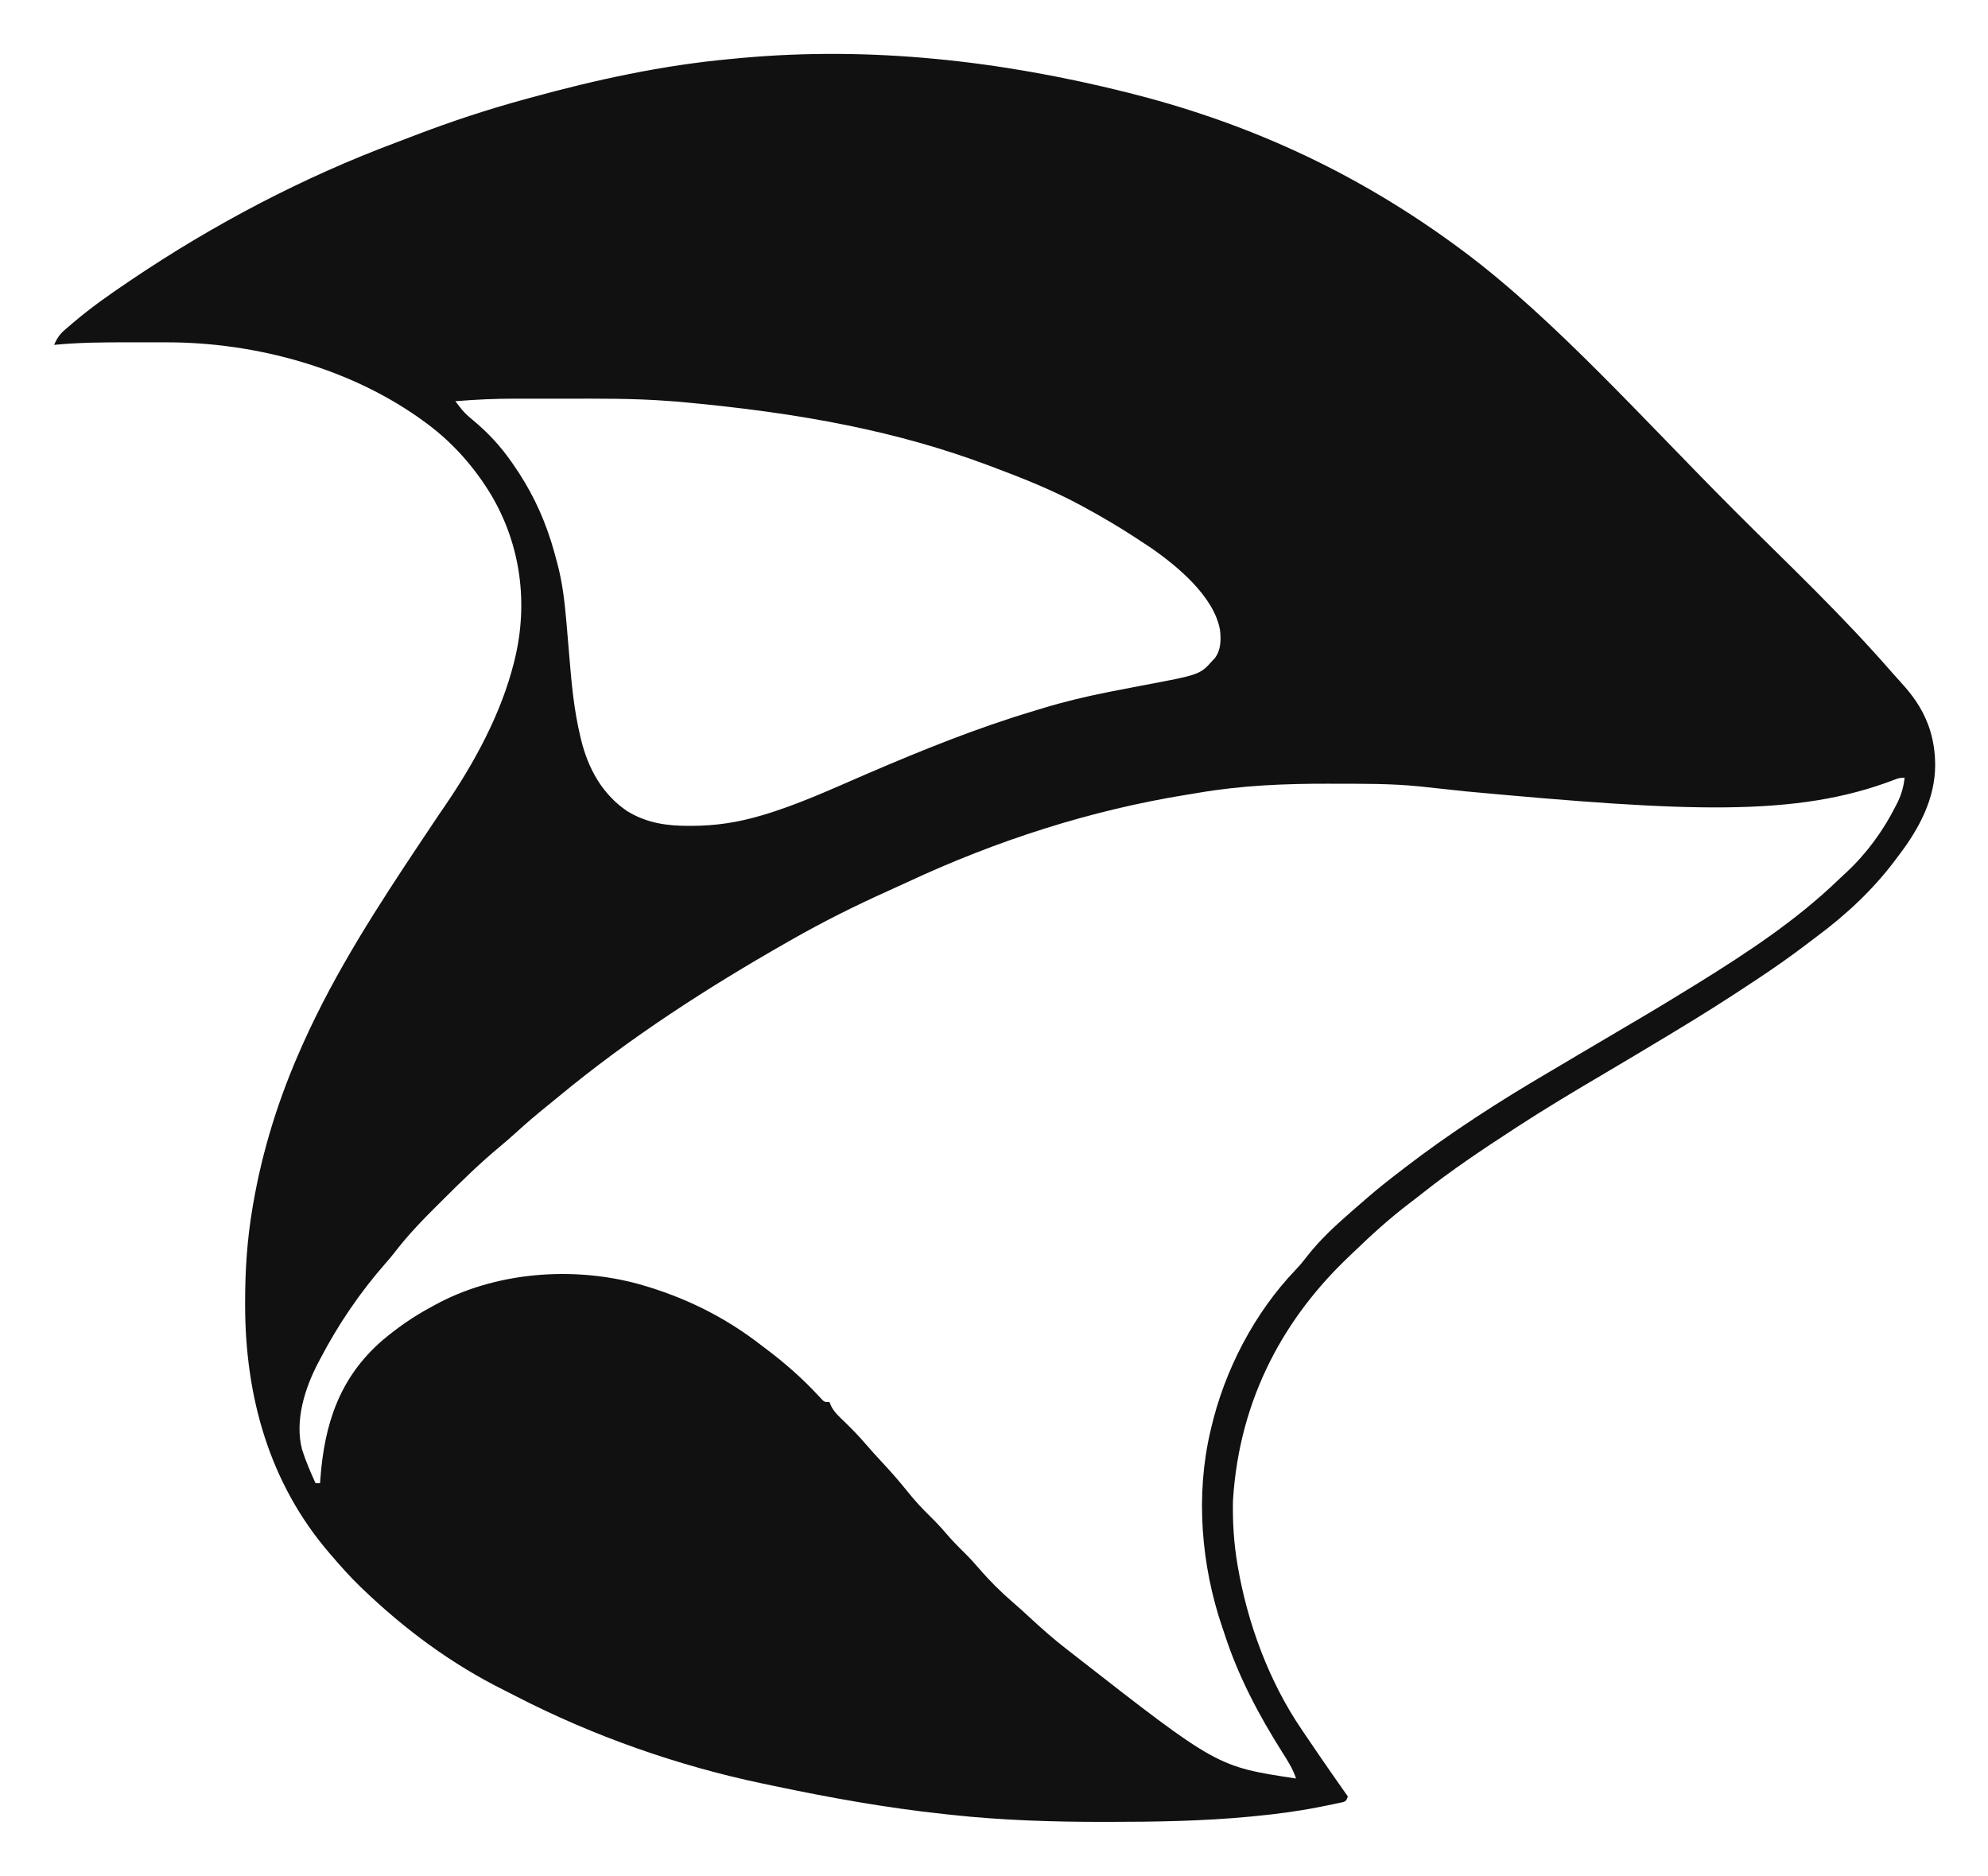
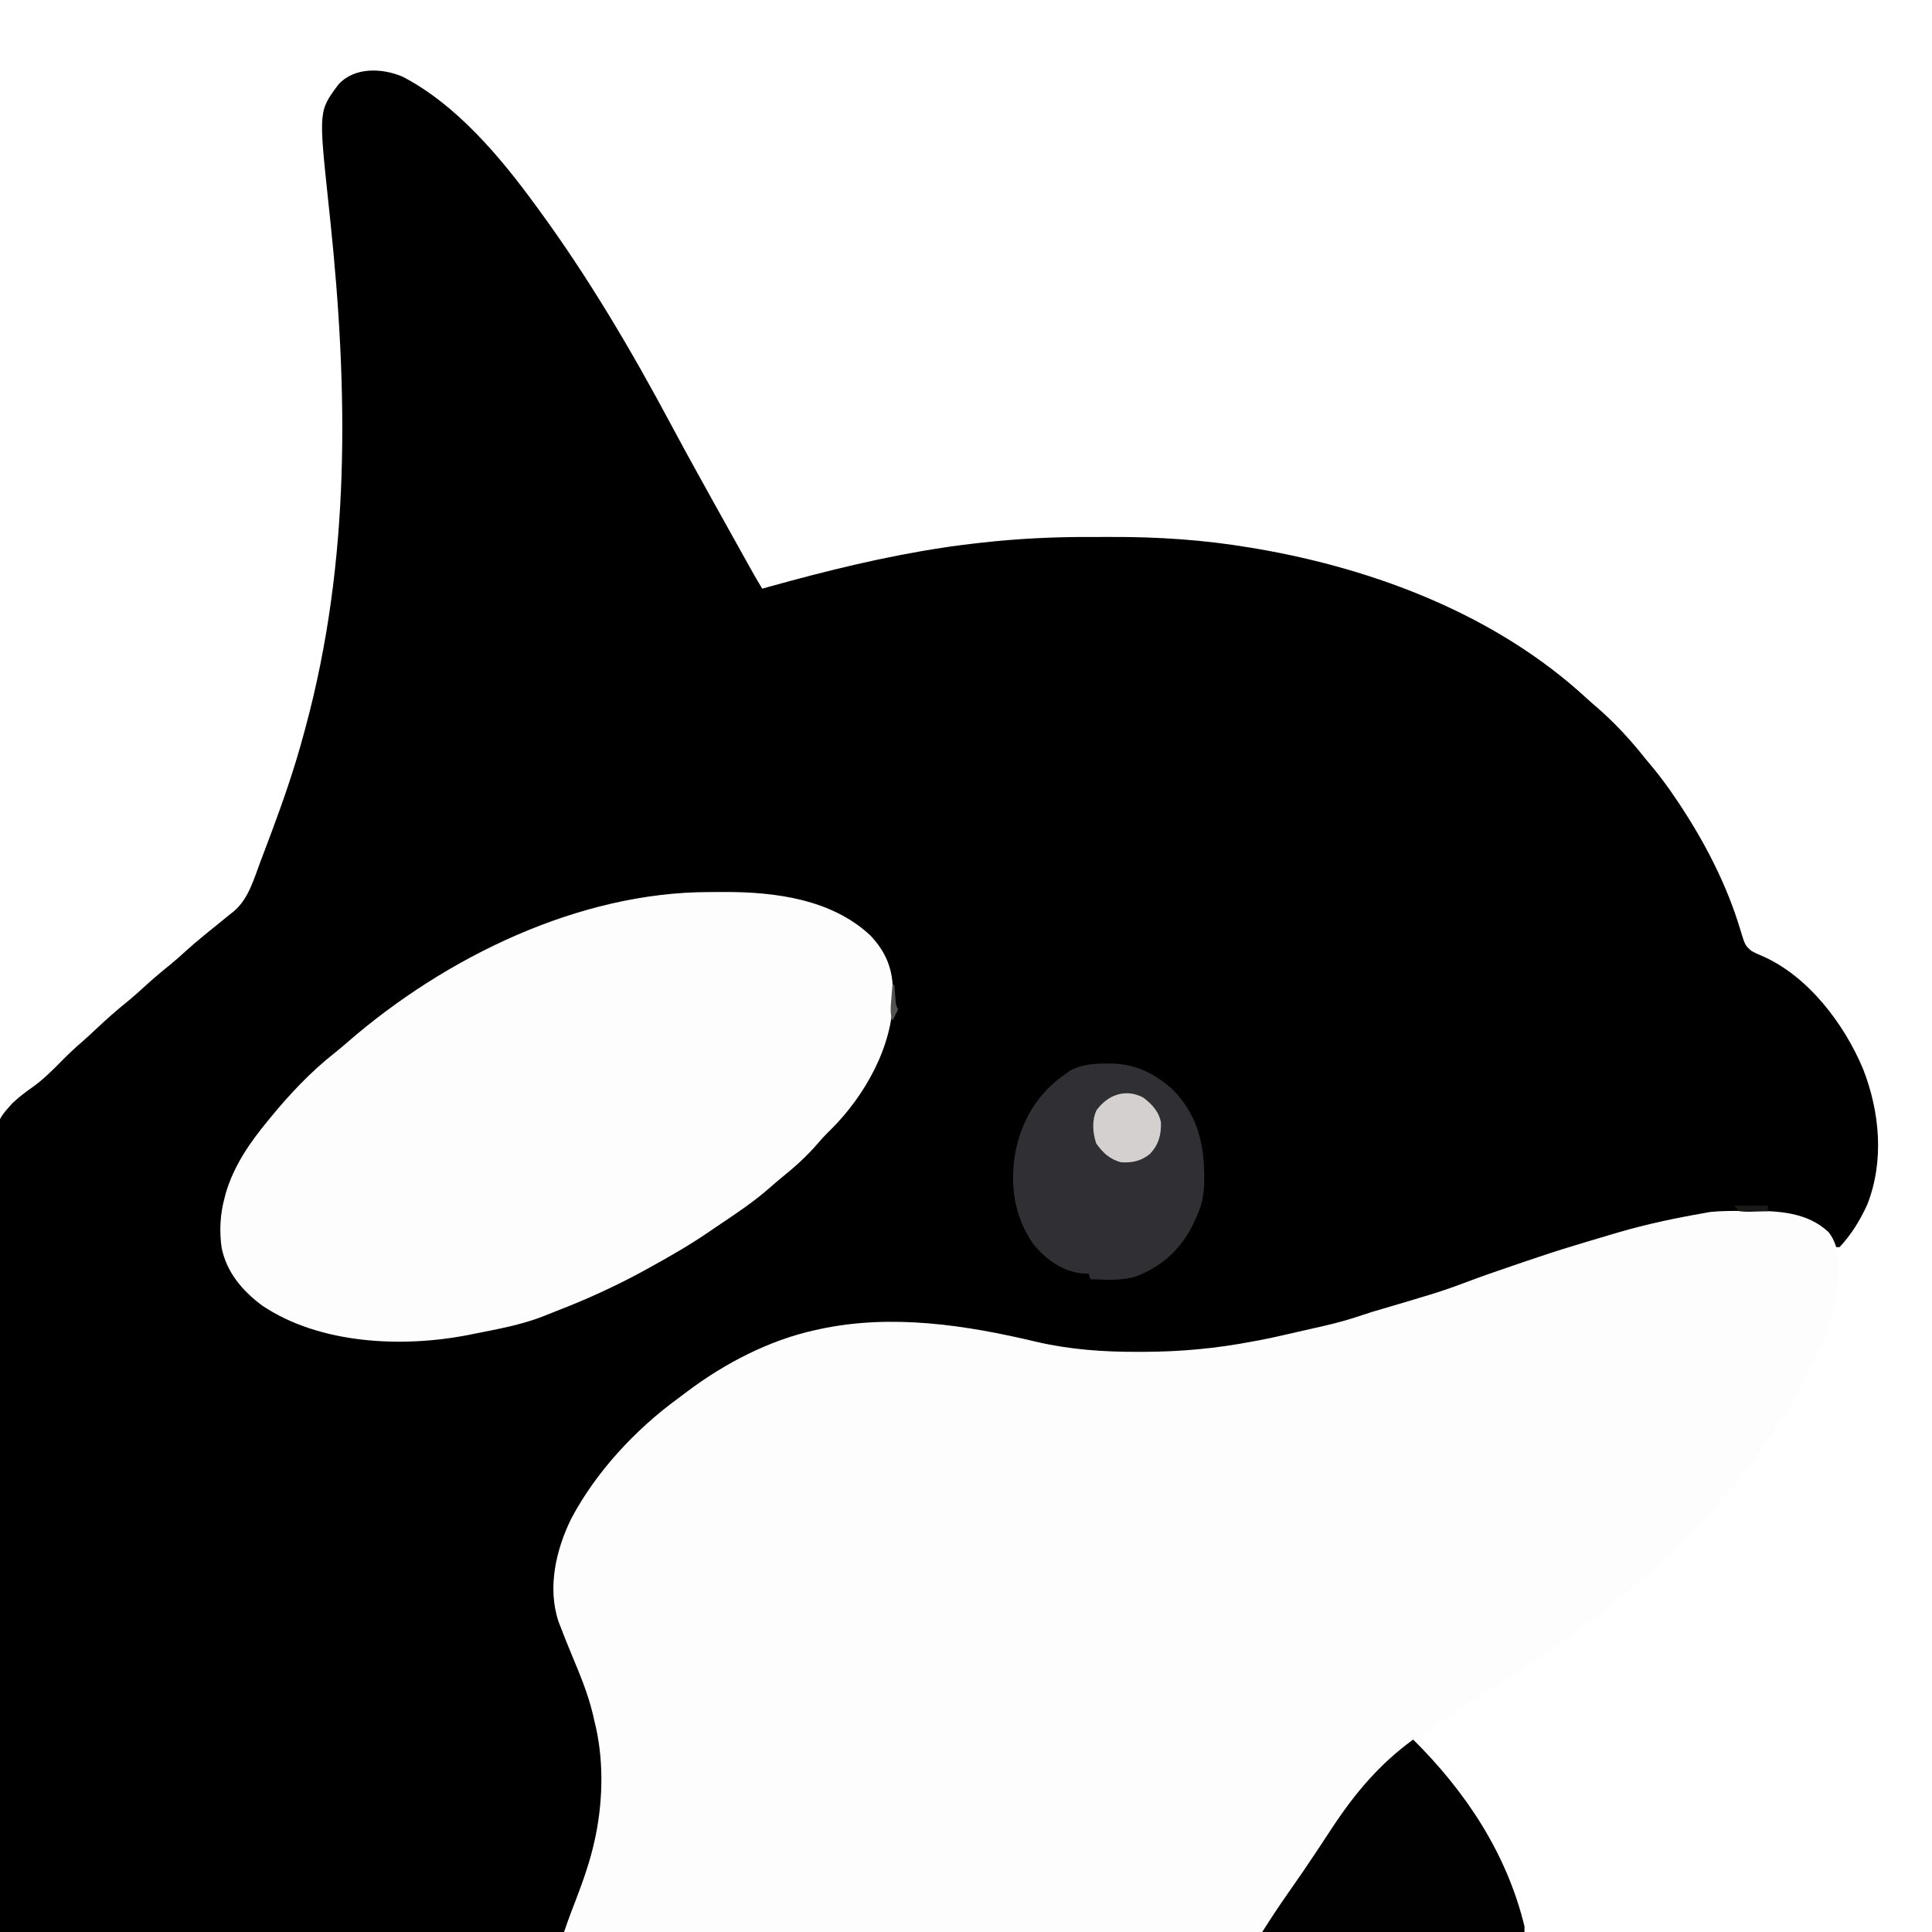
- <svg xmlns="http://www.w3.org/2000/svg" viewBox="0 0 882 832" width="882" height="832" role="img" aria-label="Whaleness orca mark">
-   <path d="M231.56 245.56 C231.49 260.45 224.4 273.65 215.61 285.2 C215.04 285.95 214.47 286.71 213.91 287.47 C204.19 300.5 192.04 311.84 179.01 321.5 C177.45 322.66 175.9 323.83 174.36 325.01 C167.37 330.33 160.24 335.34 152.92 340.18 C152.04 340.76 151.17 341.34 150.29 341.92 C139.34 349.2 128.25 356.2 117 363 C116.53 363.28 116.06 363.57 115.57 363.86 C105.44 369.99 95.28 376.07 85.08 382.09 C71.91 389.85 58.8 397.66 46 406 C45.5 406.33 44.99 406.66 44.47 407 C30.57 416.05 16.83 425.22 3.83 435.55 C2.04 436.98 0.21 438.37 -1.61 439.75 C-10.3 446.36 -18.28 453.58 -26.13 461.16 C-26.97 461.97 -27.81 462.77 -28.65 463.57 C-56.16 489.68 -77.13 525.27 -79.98 571.73 C-80.18 581.26 -79.59 590.59 -78 600 C-77.97 600.18 -77.97 600.18 -77.81 601.11 C-73.48 626.2 -63.98 651.98 -49.63 673.07 C-48.92 674.12 -48.21 675.17 -47.5 676.22 C-43.71 681.84 -39.87 687.43 -36 693 C-35.78 693.31 -35.57 693.62 -35.34 693.94 C-33.24 696.97 -31.13 699.99 -29 703 C-29.74 704.88 -29.74 704.88 -30.86 705.41 C-31.21 705.49 -31.56 705.56 -31.92 705.64 C-32.32 705.73 -32.72 705.82 -33.13 705.91 C-33.58 706 -34.02 706.09 -34.48 706.18 C-34.95 706.28 -35.41 706.38 -35.9 706.49 C-37.47 706.82 -39.05 707.13 -40.62 707.44 C-41.17 707.55 -41.72 707.66 -42.28 707.77 C-51.72 709.62 -61.18 710.84 -70.75 711.75 C-71.36 711.81 -71.97 711.87 -72.59 711.93 C-93.46 713.91 -114.37 714.24 -135.31 714.25 C-135.63 714.25 -135.63 714.25 -137.26 714.25 C-159.91 714.26 -182.33 713.57 -204.84 711.13 C-206.01 711 -207.18 710.87 -208.34 710.75 C-233.82 708.02 -258.9 703.52 -283.96 698.22 C-285.51 697.89 -287.06 697.57 -288.62 697.25 C-326.23 689.36 -363.73 676.19 -397.89 658.6 C-399.66 657.68 -401.45 656.77 -403.24 655.88 C-426.57 644.28 -447.23 629.01 -466 611 C-466.37 610.64 -466.74 610.29 -467.13 609.92 C-471.71 605.53 -475.86 600.8 -480 596 C-480.26 595.69 -480.53 595.39 -480.8 595.07 C-507.63 563.91 -518.23 525.36 -518.25 484.94 C-518.25 484.57 -518.25 484.19 -518.25 483.81 C-518.26 469.7 -517.37 455.93 -515 442 C-514.92 441.51 -514.84 441.02 -514.75 440.52 C-510.59 416.12 -503.13 392.56 -493 370 C-492.77 369.49 -492.54 368.98 -492.31 368.45 C-478 336.61 -459.03 307.47 -439.69 278.5 C-439.01 277.48 -438.33 276.46 -437.65 275.45 C-432.33 267.47 -432.33 267.47 -429.76 263.74 C-416.58 244.51 -404.69 222.71 -399 200 C-398.91 199.63 -398.81 199.25 -398.72 198.87 C-392.49 173.68 -395.95 147.51 -409.31 125.19 C-416.58 113.26 -425.88 102.69 -437.06 94.31 C-437.23 94.19 -437.23 94.19 -438.08 93.55 C-470.52 69.5 -513.36 57.77 -553.55 57.87 C-554.53 57.87 -555.51 57.87 -556.5 57.86 C-558.54 57.86 -560.59 57.86 -562.64 57.87 C-565.22 57.88 -567.8 57.87 -570.38 57.87 C-581.29 57.85 -592.13 57.93 -603 59 C-601.81 56.29 -600.61 54.38 -598.34 52.41 C-598.21 52.29 -598.21 52.29 -597.55 51.72 C-596.69 50.97 -595.81 50.23 -594.94 49.5 C-594.63 49.24 -594.33 48.98 -594.01 48.71 C-586.39 42.27 -578.27 36.57 -570 31 C-569.62 30.74 -569.24 30.49 -568.85 30.22 C-532.18 5.48 -492.42 -15.42 -450.97 -30.89 C-448.36 -31.86 -445.77 -32.85 -443.18 -33.85 C-427.01 -40.08 -410.71 -45.42 -394 -50 C-393.33 -50.18 -392.66 -50.37 -391.99 -50.55 C-362.57 -58.64 -333.05 -65.08 -302.6 -67.85 C-300.99 -68 -299.37 -68.16 -297.76 -68.31 C-240.84 -73.43 -183.92 -67.23 -127 -53 C-77 -40.5 -27 -19.5 23 18 C63 48 103 93 143 133 C166.33 156.33 189.67 178.17 213 205 C219 211.9 231.56 223 231.56 245.56 Z M-425 84 C-424.37 84.8 -423.75 85.59 -423.12 86.39 C-422.94 86.61 -422.94 86.61 -422.06 87.73 C-420.59 89.49 -418.95 90.93 -417.19 92.38 C-410.57 97.86 -404.97 103.89 -400.06 110.94 C-399.81 111.3 -399.55 111.67 -399.29 112.05 C-391.97 122.57 -386.58 133.41 -382.69 145.62 C-382.57 145.99 -382.45 146.36 -382.33 146.74 C-381.47 149.47 -380.72 152.23 -380 155 C-379.88 155.45 -379.76 155.9 -379.63 156.36 C-377.48 164.5 -376.53 172.64 -375.79 181 C-375.74 181.55 -375.69 182.09 -375.64 182.65 C-375.19 187.75 -374.76 192.86 -374.35 197.97 C-373.39 209.7 -372.29 221.24 -369.54 232.7 C-369.43 233.13 -369.33 233.56 -369.23 234 C-366.13 246.8 -359.89 258.32 -348.7 265.88 C-340.04 271.14 -331.15 272.42 -321.19 272.38 C-320.69 272.37 -320.19 272.37 -319.67 272.37 C-309.39 272.31 -299.85 270.86 -290 268 C-289.63 267.89 -289.26 267.79 -288.88 267.68 C-272.76 262.94 -257.39 255.77 -241.98 249.14 C-217.82 238.75 -193.52 228.93 -168.3 221.39 C-167.05 221.01 -165.8 220.63 -164.55 220.25 C-154.85 217.28 -145.05 214.96 -135.11 212.99 C-134.67 212.9 -134.23 212.81 -133.77 212.72 C-129.31 211.84 -124.84 210.97 -120.36 210.13 C-94.59 205.3 -94.59 205.3 -89 199 C-88.68 198.67 -88.37 198.33 -88.04 197.99 C-85.25 194.35 -85.24 189.72 -85.75 185.33 C-88.51 170.61 -104.34 157.43 -116.06 149.25 C-117.69 148.14 -119.34 147.07 -121 146 C-121.86 145.43 -122.72 144.87 -123.57 144.3 C-130.86 139.54 -138.36 135.16 -146 131 C-146.3 130.84 -146.59 130.68 -146.89 130.51 C-159.75 123.51 -173.3 118.12 -187 113 C-187.56 112.79 -188.11 112.58 -188.68 112.37 C-227.79 97.77 -269.99 89.18 -327.06 84.13 C-328.34 84.05 -329.62 83.95 -330.9 83.86 C-345.91 82.72 -360.96 82.85 -376.01 82.87 C-378.9 82.88 -381.78 82.87 -384.67 82.87 C-387.51 82.86 -390.35 82.86 -393.2 82.87 C-394.87 82.87 -396.54 82.87 -398.22 82.86 C-407.19 82.85 -416.06 83.24 -425 84 Z M213.45 251.92 C169.92 268.62 121.63 266.17 23.21 257.07 C16.81 256.36 10.41 255.66 4 255 C3.64 254.96 3.28 254.92 2.9 254.89 C-9.95 253.56 -22.91 253.71 -35.81 253.69 C-36.41 253.69 -37.01 253.68 -37.62 253.68 C-57.12 253.65 -76 254.42 -95.24 257.7 C-97 258 -98.76 258.29 -100.52 258.57 C-143.24 265.46 -184.86 278.91 -224.06 297.17 C-226.9 298.5 -229.76 299.8 -232.62 301.08 C-247.47 307.75 -261.87 314.93 -276 323 C-276.24 323.13 -276.24 323.13 -277.44 323.82 C-313.11 344.12 -347.62 366.36 -379.26 392.56 C-380.86 393.89 -382.47 395.19 -384.09 396.5 C-388.84 400.33 -393.48 404.26 -397.99 408.39 C-400.28 410.47 -402.59 412.5 -404.98 414.47 C-413.96 421.92 -422.25 430.02 -430.5 438.25 C-431.43 439.18 -432.36 440.1 -433.29 441.02 C-440.03 447.71 -446.44 454.42 -452.21 461.98 C-453.34 463.44 -454.54 464.84 -455.77 466.22 C-467.27 479.34 -476.95 493.53 -485 509 C-485.26 509.5 -485.53 509.99 -485.8 510.5 C-491.77 521.88 -496.31 536.21 -493 549 C-491.39 554.15 -489.24 559.1 -487 564 C-486.34 564 -485.68 564 -485 564 C-484.96 563.43 -484.92 562.86 -484.88 562.28 C-483.12 537.81 -476.41 517.16 -457.36 500.64 C-450.74 495.04 -443.64 490.11 -436 486 C-435.56 485.75 -435.12 485.51 -434.67 485.26 C-407.62 470.21 -372.8 467.54 -343.21 475.77 C-323.56 481.38 -306.03 489.87 -289.85 502.35 C-288.97 503.02 -288.09 503.68 -287.21 504.35 C-278.75 510.69 -271.12 517.41 -263.91 525.17 C-263.56 525.54 -263.21 525.91 -262.85 526.29 C-262.54 526.62 -262.23 526.95 -261.92 527.29 C-261 528 -261 528 -259 528 C-258.77 528.56 -258.53 529.12 -258.29 529.7 C-256.85 532.57 -254.61 534.56 -252.31 536.75 C-248.98 540 -245.77 543.28 -242.75 546.83 C-240.35 549.63 -237.85 552.34 -235.34 555.04 C-231.53 559.15 -227.87 563.31 -224.38 567.69 C-221.21 571.64 -217.87 575.26 -214.24 578.8 C-211.85 581.13 -209.6 583.52 -207.44 586.06 C-204.76 589.2 -201.93 592.11 -198.98 595 C-196.69 597.27 -194.54 599.61 -192.44 602.06 C-187.77 607.49 -182.76 612.43 -177.33 617.1 C-174.98 619.12 -172.7 621.19 -170.43 623.3 C-164.97 628.37 -159.43 633.27 -153.52 637.82 C-152.4 638.69 -151.28 639.56 -150.17 640.43 C-86.99 689.75 -86.99 689.75 -52 695 C-53.4 690.69 -55.76 687.04 -58.17 683.25 C-68.58 666.77 -77.63 649.65 -83.65 631.08 C-83.99 630.03 -84.35 628.98 -84.71 627.94 C-94.09 600.49 -96.65 569.34 -90 541 C-89.96 540.81 -89.96 540.81 -89.73 539.84 C-83.76 513.99 -70.51 488.43 -52.09 469.24 C-50.2 467.26 -48.52 465.17 -46.84 463.01 C-41.25 455.88 -34.79 449.95 -28 444 C-27.7 443.74 -27.41 443.48 -27.1 443.21 C-24.99 441.36 -22.88 439.52 -20.75 437.69 C-20.48 437.45 -20.2 437.21 -19.92 436.97 C-15.08 432.8 -10.07 428.88 -5 425 C-4.66 424.74 -4.32 424.48 -3.97 424.2 C16.41 408.54 38.13 394.57 60.3 381.59 C63.42 379.76 66.52 377.91 69.63 376.07 C70.8 375.37 71.97 374.68 73.14 373.98 C73.43 373.81 73.72 373.63 74.02 373.46 C81.68 368.91 89.34 364.38 97.02 359.88 C106.42 354.38 115.74 348.74 125 343 C125.39 342.76 125.78 342.51 126.19 342.27 C148.23 328.6 170.01 314.29 188.73 296.21 C189.92 295.07 191.13 293.96 192.34 292.85 C201.26 284.52 208.65 274.33 214.12 263.44 C214.27 263.16 214.27 263.16 214.98 261.74 C216.67 258.21 217.58 254.9 218 251 C216.07 251 215.19 251.23 213.45 251.92 Z" transform="translate(627,94)" fill="#111111" />
+ <svg xmlns="http://www.w3.org/2000/svg" viewBox="0 0 1024 1024" width="1024" height="1024">
+   <path d="M0 0 C28.629 14.837 51.969 42.696 70.676 68.387 C71.168 69.059 71.661 69.731 72.168 70.423 C98.589 106.481 121.323 145.111 142.377 184.508 C146.829 192.837 151.357 201.121 155.926 209.387 C156.268 210.006 156.611 210.626 156.964 211.265 C159.199 215.307 161.437 219.347 163.676 223.387 C164.155 224.252 164.634 225.118 165.128 226.01 C170.431 235.587 175.77 245.144 181.113 254.699 C181.717 255.78 182.321 256.862 182.944 257.976 C183.229 258.485 183.229 258.485 184.672 261.062 C185.179 261.969 185.686 262.876 186.209 263.81 C187.66 266.359 189.156 268.877 190.676 271.387 C191.719 271.095 192.762 270.804 193.836 270.504 C224.611 261.941 255.436 254.318 287.051 249.574 C287.654 249.483 287.654 249.483 290.709 249.02 C295.025 248.411 299.345 247.88 303.676 247.387 C304.222 247.324 304.222 247.324 306.987 247.007 C326.361 244.846 345.522 243.9 365.012 243.996 C368.537 244.013 372.06 244.002 375.584 243.985 C400.328 243.883 424.866 245.516 449.301 249.637 C450.563 249.847 451.826 250.056 453.126 250.272 C516.006 261.116 579.907 285.539 627.422 329.316 C629.429 331.16 631.475 332.935 633.551 334.699 C642.85 342.834 651.014 351.709 658.676 361.387 C660.216 363.242 661.758 365.096 663.301 366.949 C667.366 371.929 671.105 377.043 674.676 382.387 C675.34 383.365 676.004 384.344 676.688 385.352 C690.283 405.878 701.945 428.3 709.008 451.944 C711.597 460.448 711.597 460.448 714.988 463.398 C717.676 464.824 717.676 464.824 720.566 466.039 C744.995 476.627 764.303 502.256 774.231 526.189 C783.048 548.86 785.379 574.711 776.426 597.699 C772.718 605.907 767.883 613.825 761.676 620.387 C761.016 620.387 760.356 620.387 759.676 620.387 C758.89 619.053 758.148 617.693 757.426 616.324 C753.302 609.978 746.857 606.478 739.676 604.387 C699.669 596.389 659.355 608.484 621.455 620.507 C618.641 621.398 615.823 622.272 613.004 623.145 C592.713 629.479 572.677 636.612 552.684 643.825 C551.46 644.266 550.237 644.706 548.977 645.16 C548.446 645.352 548.446 645.352 545.759 646.326 C541.407 647.823 536.996 649.062 532.562 650.293 C527.976 651.57 523.421 652.95 518.863 654.324 C518.001 654.583 517.138 654.841 516.249 655.107 C512.384 656.266 508.522 657.431 504.672 658.637 C481.655 665.762 458.059 670.429 434.241 673.867 C431.921 674.205 429.603 674.566 427.29 674.953 C415.33 676.821 403.382 676.785 391.301 676.762 C390.183 676.761 389.065 676.76 387.913 676.759 C372.952 676.72 358.6 676.345 343.945 673.098 C339.929 672.224 335.899 671.444 331.863 670.668 C330.279 670.363 328.695 670.058 327.111 669.753 C326.317 669.6 325.522 669.447 324.704 669.289 C322.33 668.83 319.958 668.365 317.586 667.898 C261.604 656.873 208.415 659.291 159.766 691.657 C125.802 714.726 91.203 747.356 82.108 788.972 C78.503 809.118 85.848 825.845 93.716 843.98 C97.045 851.699 99.702 859.208 101.676 867.387 C101.994 868.393 102.313 869.4 102.641 870.438 C105.521 880.555 106.008 890.867 105.926 901.324 C105.92 902.556 105.914 903.787 105.907 905.055 C105.817 913.365 105.328 921.23 103.676 929.387 C103.493 930.516 103.31 931.645 103.121 932.809 C101.816 940.317 99.852 947.464 97.488 954.699 C97.233 955.491 96.979 956.284 96.716 957.1 C93.638 966.196 89.623 974.506 85.676 983.387 C-12.994 983.387 -111.664 983.387 -213.324 983.387 C-214.091 876.244 -214.091 876.244 -214.252 831.463 C-214.289 821.213 -214.328 810.964 -214.368 800.715 C-214.373 799.43 -214.378 798.146 -214.383 796.822 C-214.466 776.106 -214.615 755.391 -214.79 734.676 C-214.968 713.404 -215.073 692.132 -215.112 670.859 C-215.138 657.74 -215.22 644.624 -215.375 631.506 C-215.475 622.5 -215.505 613.496 -215.481 604.49 C-215.469 599.299 -215.487 594.113 -215.589 588.923 C-216.233 554.595 -216.233 554.595 -206.767 544.125 C-203.583 541.157 -200.302 538.532 -196.72 536.064 C-190.886 531.98 -185.787 526.969 -180.824 521.887 C-177.21 518.224 -173.522 514.725 -169.605 511.387 C-167.131 509.218 -164.735 506.978 -162.336 504.725 C-156.71 499.441 -150.998 494.391 -144.969 489.562 C-142.166 487.256 -139.494 484.845 -136.824 482.387 C-132.354 478.273 -127.734 474.416 -123.008 470.602 C-120.377 468.43 -117.845 466.184 -115.324 463.887 C-112.004 460.864 -108.627 457.962 -105.137 455.137 C-104.233 454.397 -103.329 453.657 -102.398 452.895 C-100.757 451.556 -99.114 450.219 -97.456 448.901 C-95.437 447.291 -93.443 445.653 -91.449 444.012 C-90.819 443.519 -90.188 443.026 -89.538 442.519 C-81.587 435.874 -78.783 425.308 -75.215 415.867 C-74.846 414.898 -74.478 413.93 -74.099 412.932 C-72.918 409.815 -71.744 406.695 -70.574 403.574 C-70.173 402.504 -69.771 401.434 -69.358 400.332 C-62.945 383.192 -57.059 366.075 -52.324 348.387 C-52.015 347.251 -51.705 346.115 -51.387 344.944 C-27.502 256.496 -28.774 166.741 -38.254 76.371 C-38.319 75.757 -38.319 75.757 -38.644 72.652 C-38.885 70.362 -39.128 68.072 -39.373 65.783 C-44.4 18.158 -44.4 18.158 -33.941 4.16 C-25.446 -5.157 -10.936 -4.617 0 0 Z " transform="translate(213.3242,40.61328)" style="fill: #000000;" />
+   <path d="M0 0 C0.617 -0.006 0.617 -0.006 3.74 -0.037 C18.376 -0.06 33.887 0.609 45.113 11.25 C51.439 19.222 50.658 29.477 49.938 39.188 C47.565 57.917 39.823 75.709 30.938 92.188 C30.584 92.848 30.231 93.509 29.867 94.19 C16.436 119.181 -0.936 141.87 -20.419 162.442 C-22.248 164.385 -24.058 166.344 -25.867 168.305 C-27.182 169.724 -28.497 171.143 -29.812 172.562 C-30.113 172.89 -30.113 172.89 -31.636 174.545 C-35.296 178.472 -39.112 182.077 -43.188 185.571 C-45.757 187.786 -48.215 190.115 -50.688 192.438 C-56.021 197.38 -61.624 201.875 -67.379 206.312 C-69.906 208.267 -72.386 210.267 -74.84 212.312 C-84.048 219.982 -93.591 226.887 -103.566 233.524 C-106.083 235.201 -108.589 236.894 -111.094 238.59 C-120.43 244.89 -129.87 250.993 -139.438 256.938 C-158.061 268.512 -175.582 280.692 -192.062 295.188 C-192.452 295.528 -192.452 295.528 -194.422 297.25 C-208.62 310.515 -218.567 328.798 -229.221 344.892 C-234.078 352.228 -238.956 359.547 -243.93 366.805 C-244.144 367.118 -244.144 367.118 -245.228 368.705 C-246.041 369.886 -246.869 371.057 -247.714 372.215 C-249.062 374.188 -249.062 374.188 -250.107 376.26 C-251.534 378.766 -252.8 380.38 -255.062 382.188 C-259.951 383.391 -264.828 383.234 -269.831 383.15 C-271.362 383.153 -272.893 383.16 -274.425 383.17 C-278.63 383.188 -282.834 383.156 -287.04 383.116 C-291.576 383.081 -296.111 383.093 -300.647 383.099 C-308.505 383.103 -316.362 383.078 -324.219 383.033 C-335.58 382.968 -346.94 382.947 -358.301 382.937 C-376.733 382.92 -395.165 382.867 -413.596 382.791 C-431.501 382.718 -449.406 382.661 -467.311 382.627 C-467.863 382.626 -467.863 382.626 -470.655 382.621 C-476.192 382.61 -481.728 382.6 -487.265 382.59 C-533.198 382.507 -579.13 382.366 -625.062 382.188 C-623.864 378.57 -622.635 374.983 -621.258 371.43 C-620.924 370.563 -620.589 369.697 -620.245 368.804 C-619.896 367.899 -619.547 366.995 -619.188 366.062 C-615.088 355.314 -611.298 344.826 -608.875 333.562 C-608.791 333.174 -608.791 333.174 -608.368 331.21 C-604.336 311.53 -604.034 289.669 -609.062 270.188 C-609.329 269.003 -609.596 267.818 -609.871 266.598 C-612.49 255.691 -616.764 245.519 -621.062 235.188 C-623.125 230.21 -625.145 225.223 -627.062 220.188 C-627.404 219.297 -627.746 218.406 -628.098 217.488 C-633.991 199.59 -629.391 179.546 -621.288 163.098 C-608.231 138.357 -587.182 115.78 -564.717 99.398 C-563.07 98.193 -561.447 96.961 -559.824 95.723 C-539.921 80.766 -516.481 68.556 -492.062 63.188 C-491.258 63.008 -490.453 62.829 -489.624 62.645 C-451.443 54.446 -412.164 60.457 -374.663 69.4 C-356.853 73.506 -339.17 74.763 -320.938 74.688 C-319.856 74.687 -318.775 74.686 -317.661 74.685 C-298.082 74.636 -279.276 72.86 -260.062 69.188 C-259.132 69.017 -258.202 68.847 -257.243 68.671 C-252.71 67.832 -248.218 66.874 -243.731 65.813 C-240.386 65.029 -237.033 64.278 -233.68 63.523 C-231.662 63.065 -229.646 62.606 -227.629 62.145 C-225.692 61.703 -223.753 61.264 -221.815 60.825 C-214.972 59.236 -208.332 57.39 -201.692 55.094 C-198.301 53.925 -194.886 52.927 -191.438 51.938 C-183.944 49.756 -176.467 47.521 -169 45.25 C-167.961 44.938 -166.922 44.627 -165.851 44.306 C-159.283 42.299 -152.852 40.023 -146.437 37.58 C-138.795 34.68 -131.07 32.035 -123.334 29.4 C-120.866 28.559 -118.399 27.713 -115.932 26.867 C-107.019 23.818 -98.086 20.893 -89.062 18.188 C-87.439 17.691 -85.815 17.193 -84.191 16.695 C-79.157 15.165 -74.112 13.669 -69.062 12.188 C-68.194 11.932 -67.326 11.676 -66.432 11.413 C-51.48 7.048 -36.404 3.86 -21.062 1.188 C-19.949 0.981 -18.835 0.775 -17.688 0.562 C-11.799 -0.047 -5.916 0.003 0 0 Z " transform="translate(924.0625,641.8125)" style="fill: #FDFDFD;" />
+   <path d="M0 0 C2.613 -0.002 5.225 -0.02 7.838 -0.039 C34.754 -0.131 64.828 3.775 85.327 22.998 C93.854 32.015 97.369 41.195 97.264 53.435 C97.272 54.326 97.28 55.217 97.288 56.135 C97.213 81.824 82.261 108.104 64.366 125.9 C63.778 126.474 63.19 127.047 62.585 127.638 C60.79 129.406 59.139 131.261 57.514 133.185 C51.835 139.731 45.769 145.323 39.006 150.748 C36.478 152.807 34.021 154.925 31.572 157.077 C23.634 163.998 15.047 169.84 6.288 175.666 C4.246 177.03 2.221 178.414 0.202 179.81 C-10.149 186.927 -20.98 193.142 -31.986 199.185 C-32.958 199.721 -33.931 200.257 -34.933 200.808 C-49.943 209.011 -65.235 215.953 -81.194 222.105 C-83.424 222.968 -85.639 223.856 -87.849 224.767 C-99.75 229.436 -112.488 231.703 -124.986 234.185 C-125.892 234.369 -126.799 234.553 -127.732 234.742 C-162.854 241.609 -206.527 239.641 -236.986 219.185 C-247.551 211.346 -255.95 201.489 -258.548 188.338 C-259.774 179.51 -259.305 170.777 -256.986 162.185 C-256.753 161.287 -256.519 160.388 -256.279 159.463 C-252.024 145.027 -243.492 132.653 -233.986 121.185 C-233.76 120.908 -233.76 120.908 -232.616 119.508 C-222.431 107.077 -211.348 95.296 -198.701 85.342 C-196.246 83.392 -193.875 81.371 -191.512 79.312 C-139.852 34.543 -69.164 -0.006 0 0 Z " transform="translate(375.9858,472.8147)" style="fill: #FDFDFD;" />
+   <path d="M0 0 C0.791 0.006 1.582 0.011 2.396 0.017 C15.367 0.286 25.735 5.597 35.25 14.344 C48.655 28.419 51.694 44.376 51.367 63.055 C51.161 68.881 50.428 73.928 48.125 79.312 C47.887 79.875 47.887 79.875 46.684 82.723 C40.233 97.094 30.28 106.916 15.562 112.75 C7.613 115.218 -0.651 114.641 -8.875 114.312 C-9.205 113.323 -9.535 112.332 -9.875 111.312 C-10.483 111.302 -10.483 111.302 -13.562 111.25 C-23.821 110.055 -32.524 103.85 -38.941 96.031 C-49.212 81.59 -51.689 64.853 -48.812 47.625 C-45.448 29.99 -36.829 15.566 -21.875 5.312 C-21.029 4.714 -20.184 4.116 -19.312 3.5 C-13.122 0.484 -6.772 -0.051 0 0 Z " transform="translate(586.875,563.6875)" style="fill: #303034;" />
+   <path d="M0 0 C27.834 27.577 49.653 60.394 59 99 C59 99.99 59 100.98 59 102 C13.13 102 -32.74 102 -80 102 C-75.435 94.826 -70.833 87.808 -65.938 80.875 C-61.006 73.85 -56.16 66.779 -51.418 59.625 C-50.939 58.902 -50.46 58.18 -49.966 57.436 C-47.6 53.865 -45.241 50.291 -42.89 46.71 C-30.798 28.366 -17.832 13 0 0 Z " transform="translate(749,922)" style="fill: #010101;" />
+   <path d="M0 0 C4.588 3.395 8.521 7.577 9.461 13.391 C9.579 19.973 8.223 25.001 3.652 29.887 C-0.958 33.691 -5.966 34.776 -11.875 34.312 C-17.821 32.634 -21.389 29.278 -24.875 24.312 C-26.726 18.758 -27.229 12.264 -24.746 6.852 C-18.921 -1.33 -9.329 -4.935 0 0 Z " transform="translate(605.875,581.6875)" style="fill: #D4D0D0;" />
+   <path d="M0 0 C5.94 0 11.88 0 18 0 C18 0.99 18 1.98 18 3 C15.562 3.081 13.126 3.14 10.688 3.188 C10.342 3.2 10.342 3.2 8.596 3.264 C6.574 3.293 6.574 3.293 3 3 C2.01 2.01 1.02 1.02 0 0 Z " transform="translate(919,639)" style="fill: #191918;" />
+   <path d="M0 0 C0.33 0 0.66 0 1 0 C1.061 0.771 1.121 1.542 1.184 2.336 C1.267 3.339 1.351 4.342 1.438 5.375 C1.478 5.874 1.478 5.874 1.684 8.398 C2 11 2 11 3 13 C2.066 15.031 1.068 17.035 0 19 C-1.359 15.095 -0.895 11.29 -0.562 7.25 C-0.536 6.901 -0.536 6.901 -0.404 5.137 C-0.275 3.424 -0.138 1.712 0 0 Z " transform="translate(473,522)" style="fill: #525251;" />
</svg>
